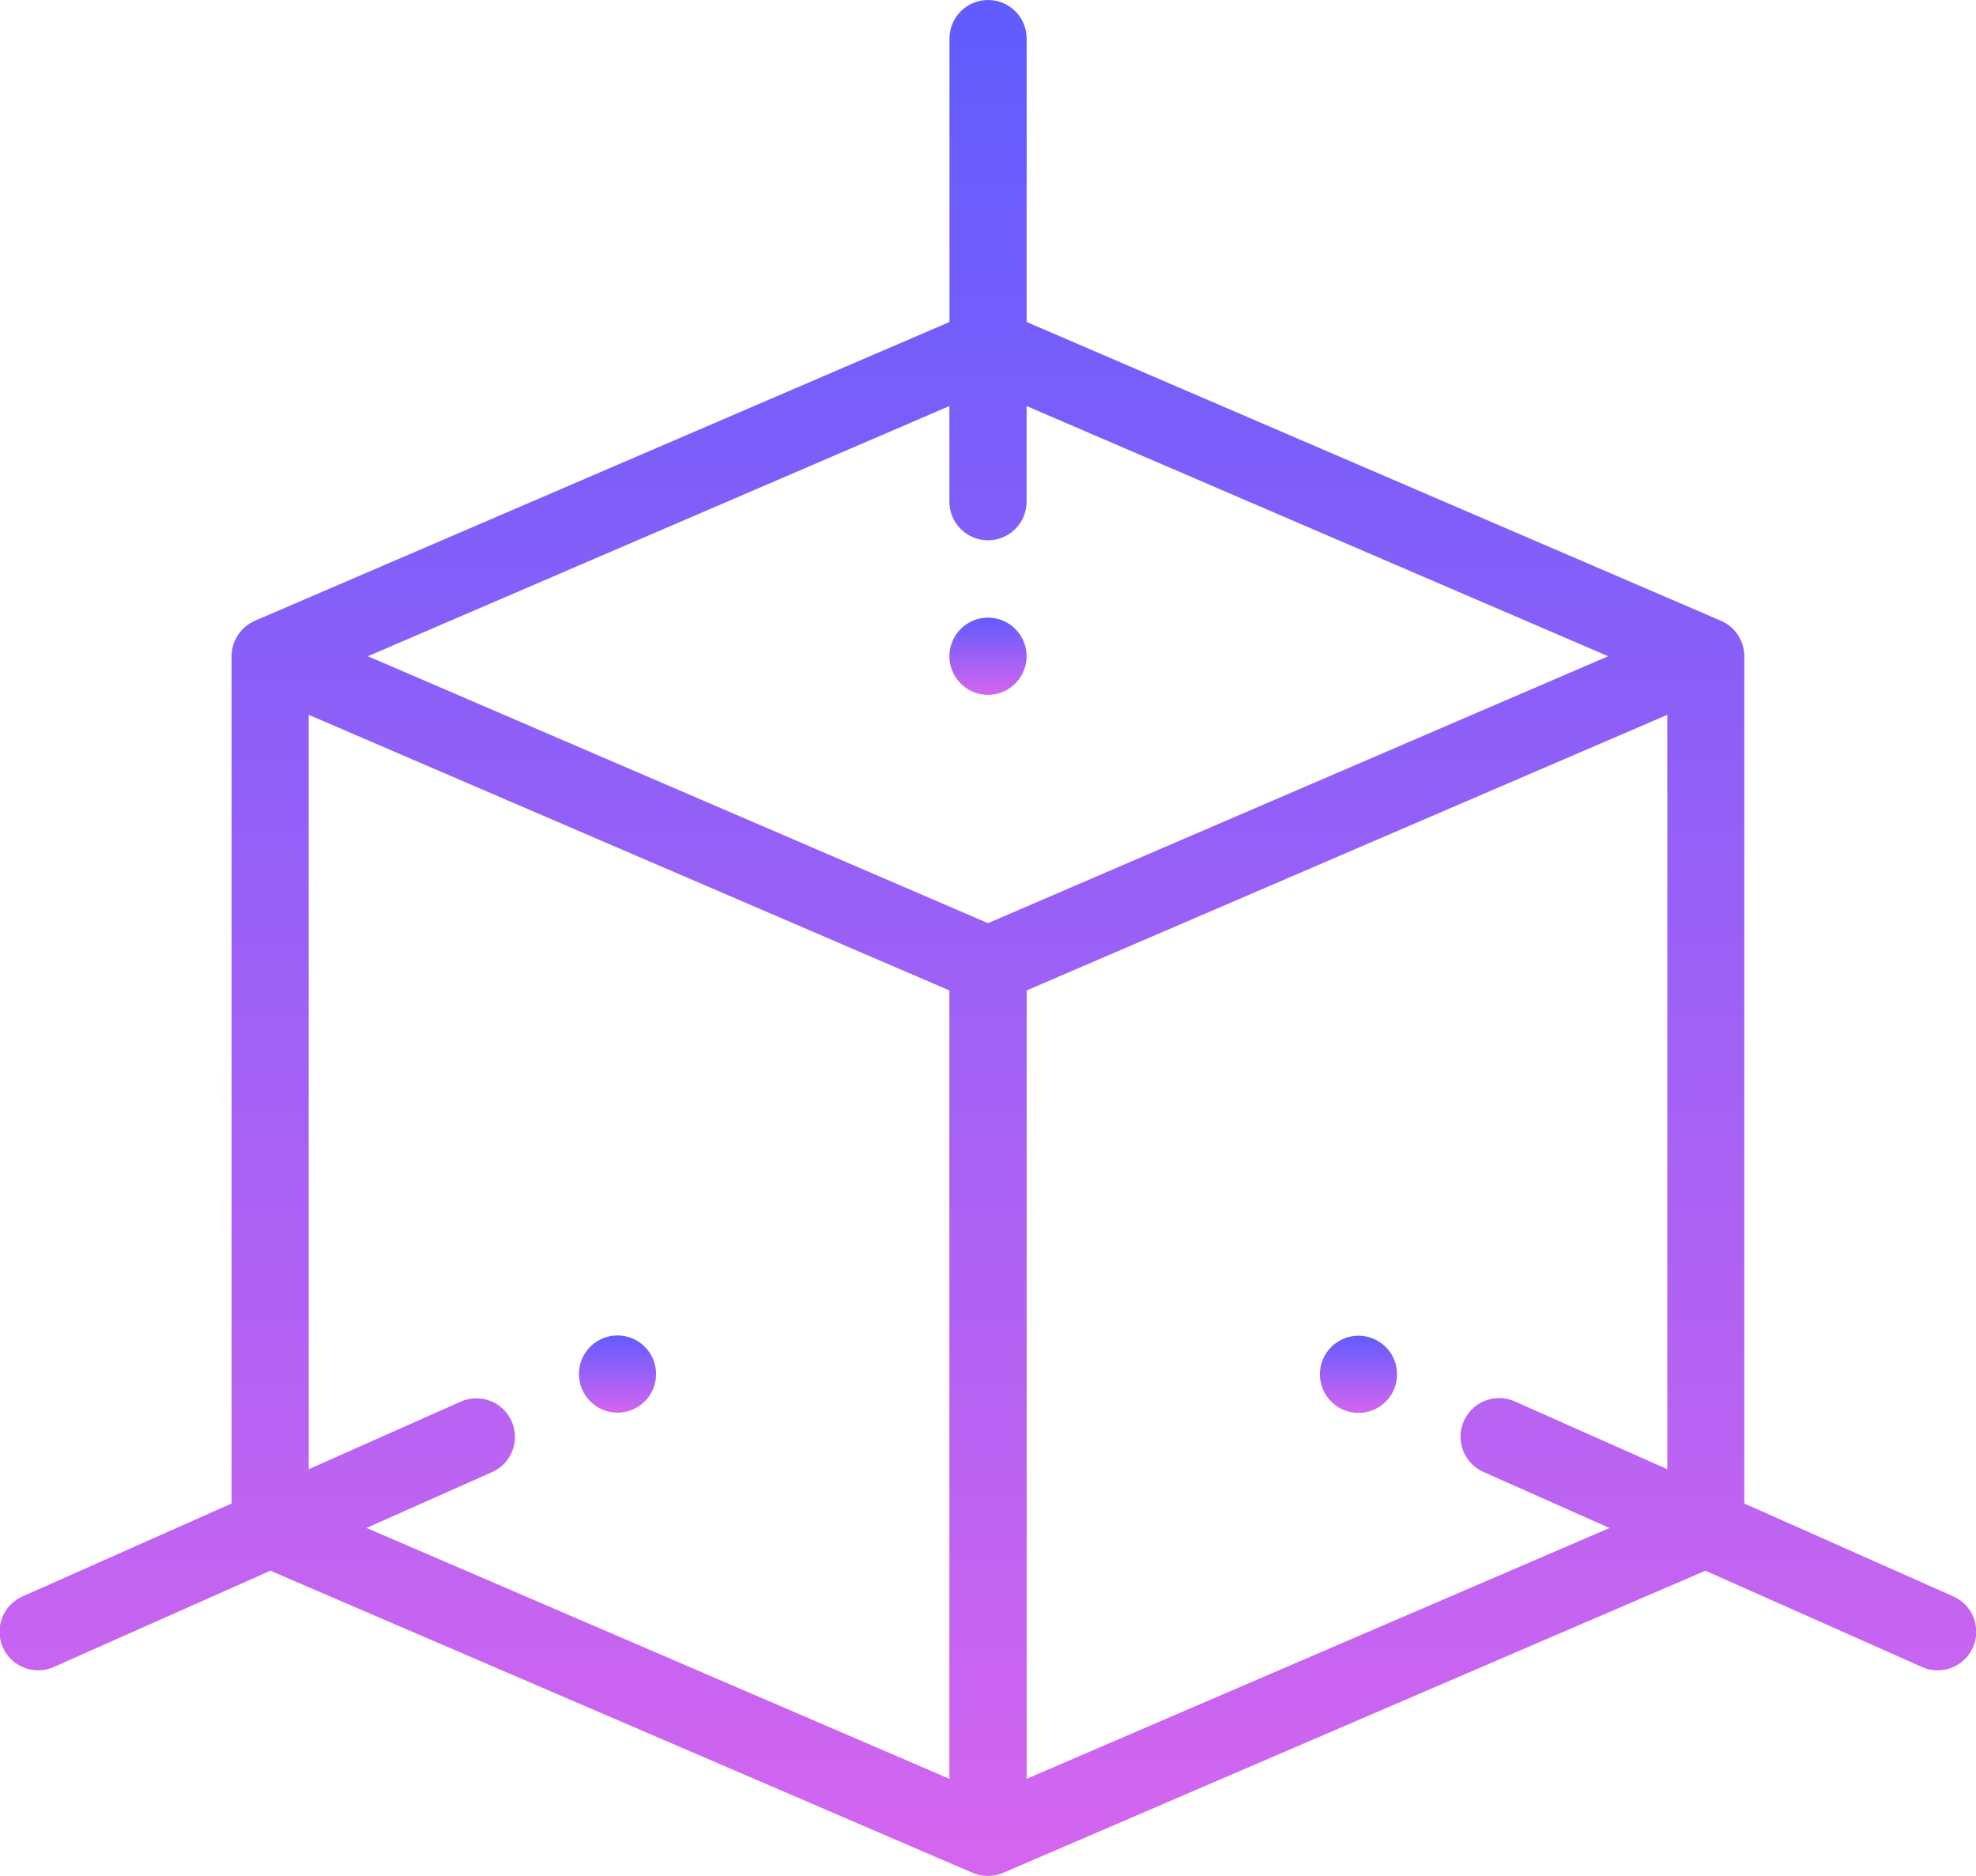
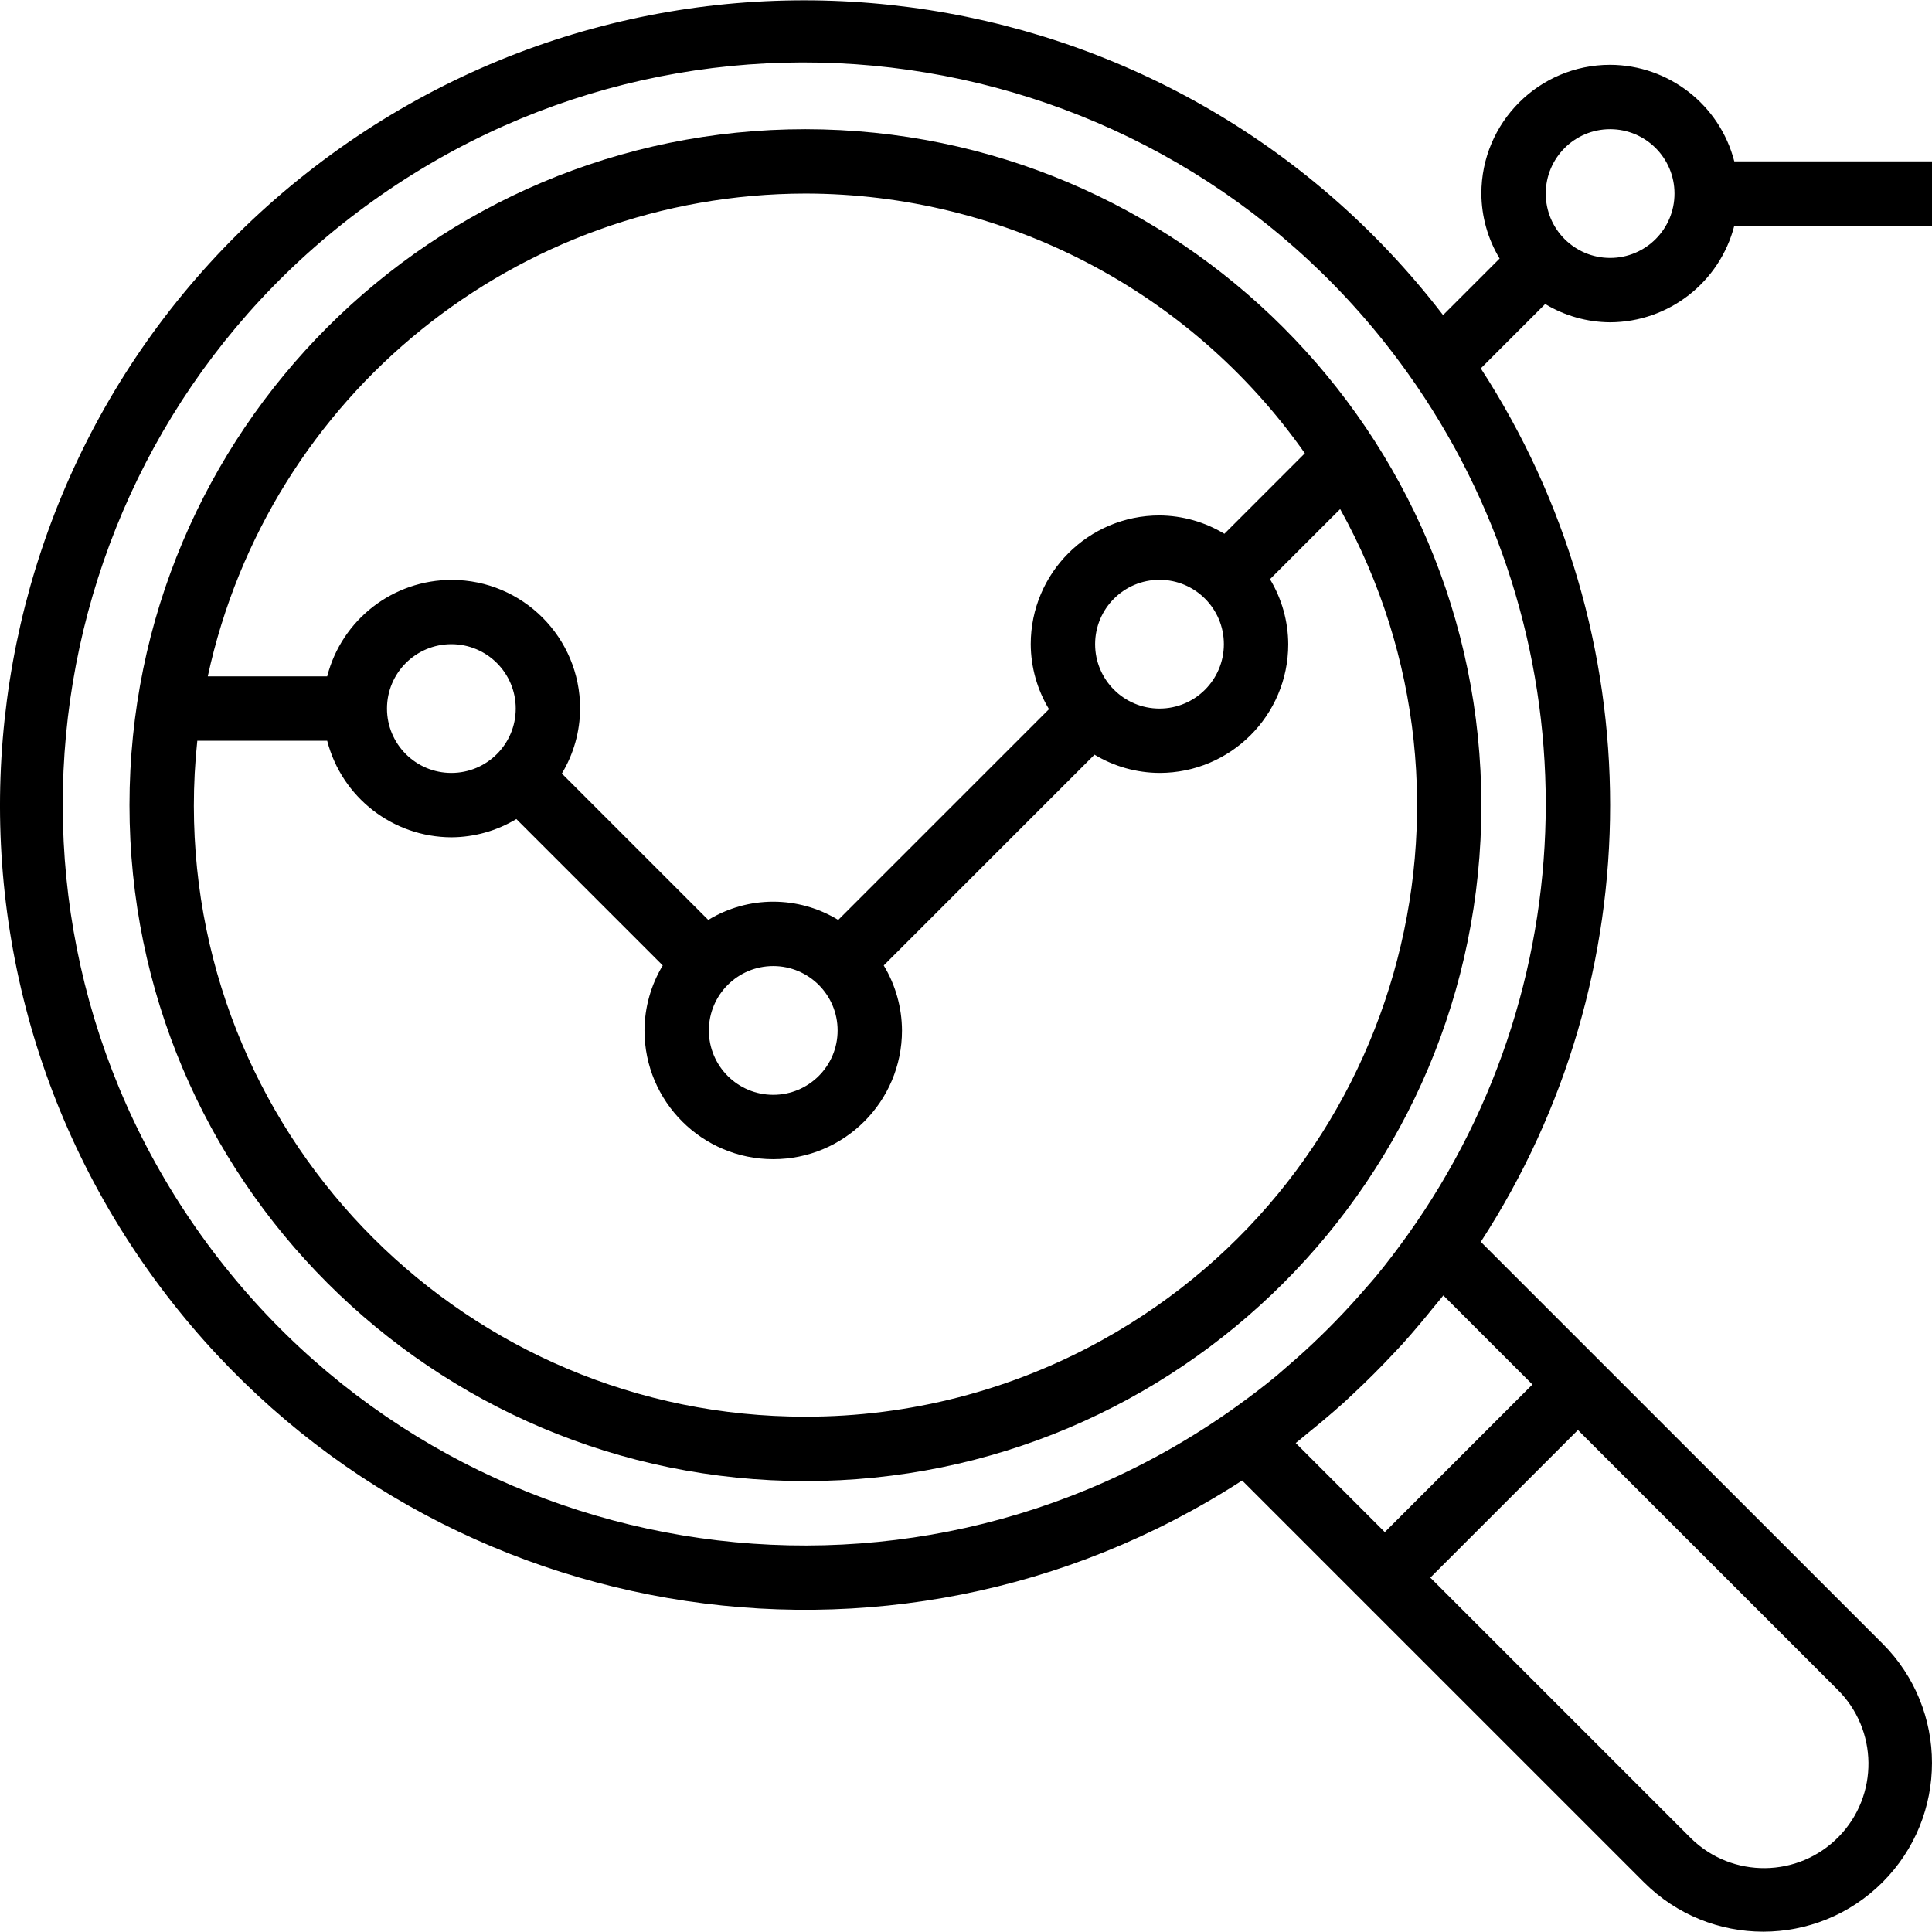
- <svg xmlns="http://www.w3.org/2000/svg" width="59.09" height="56.087" viewBox="0 0 59.09 56.087">
-   <defs>
-     <linearGradient id="linear-gradient" x1="0.5" x2="0.5" y2="1" gradientUnits="objectBoundingBox">
-       <stop offset="0" stop-color="#615cfd" />
-       <stop offset="1" stop-color="#d465ef" />
-     </linearGradient>
-   </defs>
-   <g id="https:_www.flaticon.com_free-icon_3d_1077703" data-name="https://www.flaticon.com/free-icon/3d_1077703" transform="translate(0)">
-     <path id="Path_2750" data-name="Path 2750" d="M343.154,346.5a1.154,1.154,0,1,0,1.154,1.154A1.154,1.154,0,0,0,343.154,346.5Zm0,0" transform="translate(-302.53 -306.565)" fill="url(#linear-gradient)" />
-     <path id="Path_2751" data-name="Path 2751" d="M248.308,161.654a1.154,1.154,0,1,0-1.154,1.154A1.154,1.154,0,0,0,248.308,161.654Zm0,0" transform="translate(-217.609 -142.034)" fill="url(#linear-gradient)" />
-     <path id="Path_2752" data-name="Path 2752" d="M151.154,348.8A1.154,1.154,0,1,0,150,347.65,1.155,1.155,0,0,0,151.154,348.8Zm0,0" transform="translate(-132.688 -306.565)" fill="url(#linear-gradient)" />
-     <path id="Path_2753" data-name="Path 2753" d="M58.4,48.224l-6.239-2.772V20.12a1.16,1.16,0,0,0-.709-1.065L30.7,10.127V1.654a1.154,1.154,0,0,0-2.308,0v8.473L7.633,19.054a1.161,1.161,0,0,0-.709,1.065V45.452L.685,48.224a1.154,1.154,0,1,0,.937,2.109l6.463-2.872,21,9.033a1.172,1.172,0,0,0,.912,0l21-9.033,6.463,2.872a1.154,1.154,0,1,0,.937-2.109ZM28.39,12.64V15.5a1.154,1.154,0,0,0,2.308,0V12.64l17.391,7.48L29.544,28.1,11,20.12ZM15.3,42.992a1.155,1.155,0,0,0-1.523-.586l-4.546,2.02V21.872l19.158,8.24v23.57l-17.431-7.5,3.756-1.669A1.155,1.155,0,0,0,15.3,42.992Zm15.4,10.69V30.112l19.158-8.24V44.426l-4.546-2.02a1.154,1.154,0,1,0-.937,2.109l3.756,1.669Zm0,0" transform="translate(0.001 -0.5)" fill="url(#linear-gradient)" />
+ <svg xmlns="http://www.w3.org/2000/svg" version="1.1" id="Capa_1" x="0px" y="0px" viewBox="0 0 480.182 480.182" style="enable-background:new 0 0 480.182 480.182;" xml:space="preserve">
+   <g>
+     <g>
+       <path d="M200.182,32.106c-92.784,0-168,75.216-168,168s75.216,168,168,168s168-75.216,168-168    C368.081,107.364,292.924,32.207,200.182,32.106z M200.182,48.106c49.416,0.039,95.723,24.123,124.128,64.56l-20,20    c-4.867-2.945-10.439-4.521-16.128-4.56c-17.673,0-32,14.327-32,32c0.028,5.695,1.595,11.276,4.536,16.152l-52.384,52.384    c-9.919-6.048-22.385-6.048-32.304,0l-36.384-36.384c2.941-4.876,4.508-10.457,4.536-16.152    c0.022-17.638-14.258-31.954-31.896-31.976c-14.587-0.018-27.332,9.849-30.968,23.976h-29.68    C66.785,98.159,128.614,48.211,200.182,48.106z M304.182,160.106c0,8.837-7.163,16-16,16s-16-7.163-16-16s7.163-16,16-16    S304.182,151.269,304.182,160.106z M208.182,256.106c0,8.837-7.163,16-16,16s-16-7.163-16-16c0-8.837,7.163-16,16-16    S208.182,247.269,208.182,256.106z M128.182,176.106c0,8.837-7.163,16-16,16s-16-7.163-16-16s7.163-16,16-16    S128.182,167.269,128.182,176.106z M274.036,333.012c-22.592,12.544-48.012,19.116-73.854,19.093    c-83.89,0.057-151.943-67.902-152-151.792c-0.004-5.414,0.282-10.825,0.856-16.208h32.28c3.637,14.085,16.317,23.945,30.864,24    c5.695-0.028,11.276-1.595,16.152-4.536l36.384,36.384c-2.941,4.876-4.508,10.457-4.536,16.152c0,17.673,14.327,32,32,32    s32-14.327,32-32c-0.028-5.695-1.595-11.276-4.536-16.152l52.384-52.384c4.876,2.941,10.457,4.508,16.152,4.536    c17.673,0,32-14.327,32-32c-0.028-5.695-1.595-11.276-4.536-16.152l17.44-17.432C373.801,199.849,347.363,292.298,274.036,333.012    z" />
+     </g>
  </g>
+   <g>
+     <g>
+       <path d="M400.182,80.106c14.547-0.055,27.227-9.914,30.864-24h49.136v-16h-49.136c-3.637-14.086-16.317-23.945-30.864-24    c-17.673,0-32,14.327-32,32c0.028,5.695,1.595,11.276,4.536,16.152l-14.056,14.056C291.407-9.307,165.855-25.817,78.234,41.438    S-25.897,234.246,41.358,321.867c63.484,82.707,179.855,102.77,267.368,46.095l24.144,24.144l11.312,11.312l64.4,64.4    c16.379,16.379,42.933,16.379,59.312,0c16.379-16.379,16.379-42.933,0-59.312l-64.4-64.4l-11.312-11.312l-24.144-24.144    c42.859-66.016,42.859-151.071,0-217.088l16-16C388.911,78.504,394.49,80.074,400.182,80.106z M400.182,32.106    c8.837,0,16,7.163,16,16s-7.163,16-16,16s-16-7.163-16-16S391.346,32.106,400.182,32.106z M456.582,419.818    c10.246,10.016,10.433,26.442,0.417,36.688c-10.016,10.246-26.442,10.433-36.688,0.417c-0.141-0.137-0.279-0.276-0.417-0.417    l-64.4-64.4l36.688-36.688L456.582,419.818z M380.87,344.106l-36.688,36.688l-22.144-22.144c1.128-0.864,2.184-1.816,3.296-2.704    s2.4-1.952,3.592-2.952c1.752-1.472,3.48-2.96,5.176-4.488c0.872-0.8,1.704-1.6,2.56-2.4c3.28-3.072,6.456-6.248,9.528-9.528    c0.8-0.856,1.6-1.688,2.4-2.56c1.528-1.696,3.016-3.424,4.488-5.176c1.003-1.184,1.987-2.381,2.952-3.592    c0.88-1.104,1.832-2.16,2.696-3.288L380.87,344.106z M349.846,306.946c-2.52,3.52-5.12,6.968-7.864,10.288    c-0.8,0.968-1.656,1.904-2.48,2.856c-2.448,2.848-4.976,5.611-7.584,8.288c-1.136,1.173-2.291,2.328-3.464,3.464    c-2.667,2.608-5.429,5.136-8.288,7.584c-0.952,0.8-1.888,1.672-2.856,2.48c-3.32,2.744-6.768,5.344-10.288,7.864    c-82.816,59.165-197.915,39.992-257.08-42.824S9.95,109.031,92.766,49.866S290.681,9.873,349.846,92.69    C395.627,156.772,395.627,242.864,349.846,306.946z" />
+     </g>
+   </g>
+   <g>
+ </g>
+   <g>
+ </g>
+   <g>
+ </g>
+   <g>
+ </g>
+   <g>
+ </g>
+   <g>
+ </g>
+   <g>
+ </g>
+   <g>
+ </g>
+   <g>
+ </g>
+   <g>
+ </g>
+   <g>
+ </g>
+   <g>
+ </g>
+   <g>
+ </g>
+   <g>
+ </g>
+   <g>
+ </g>
</svg>
